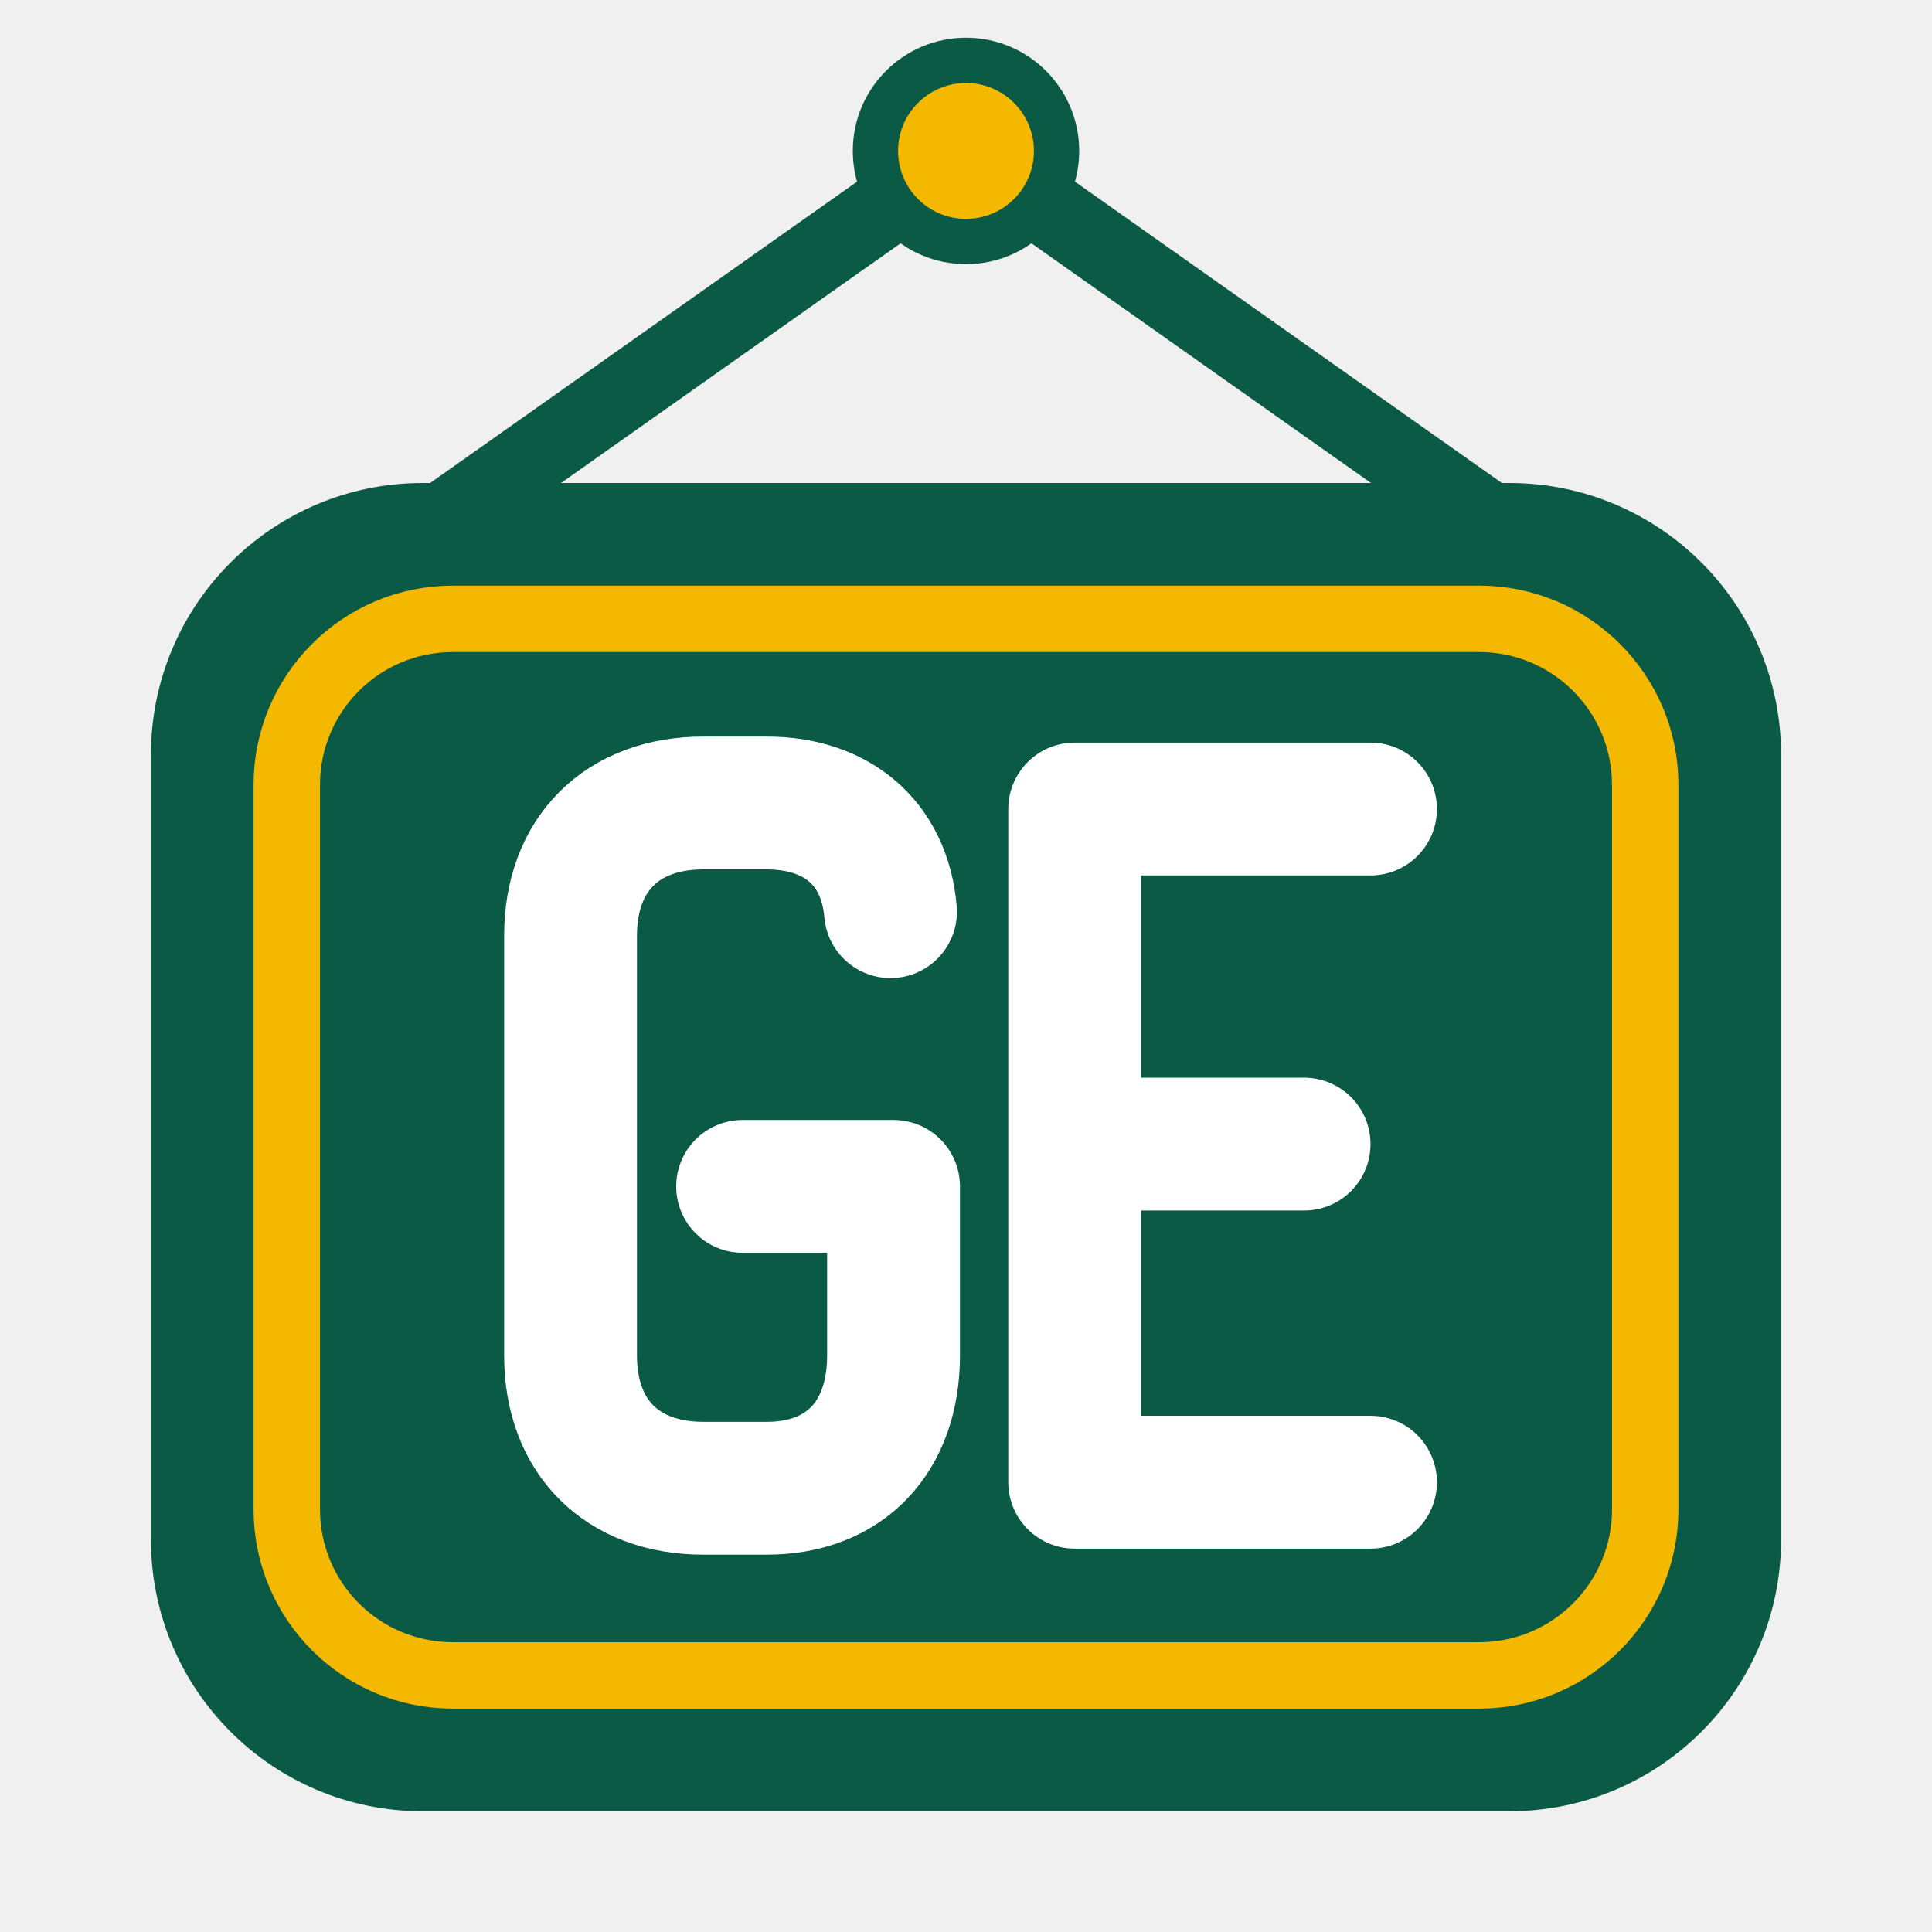
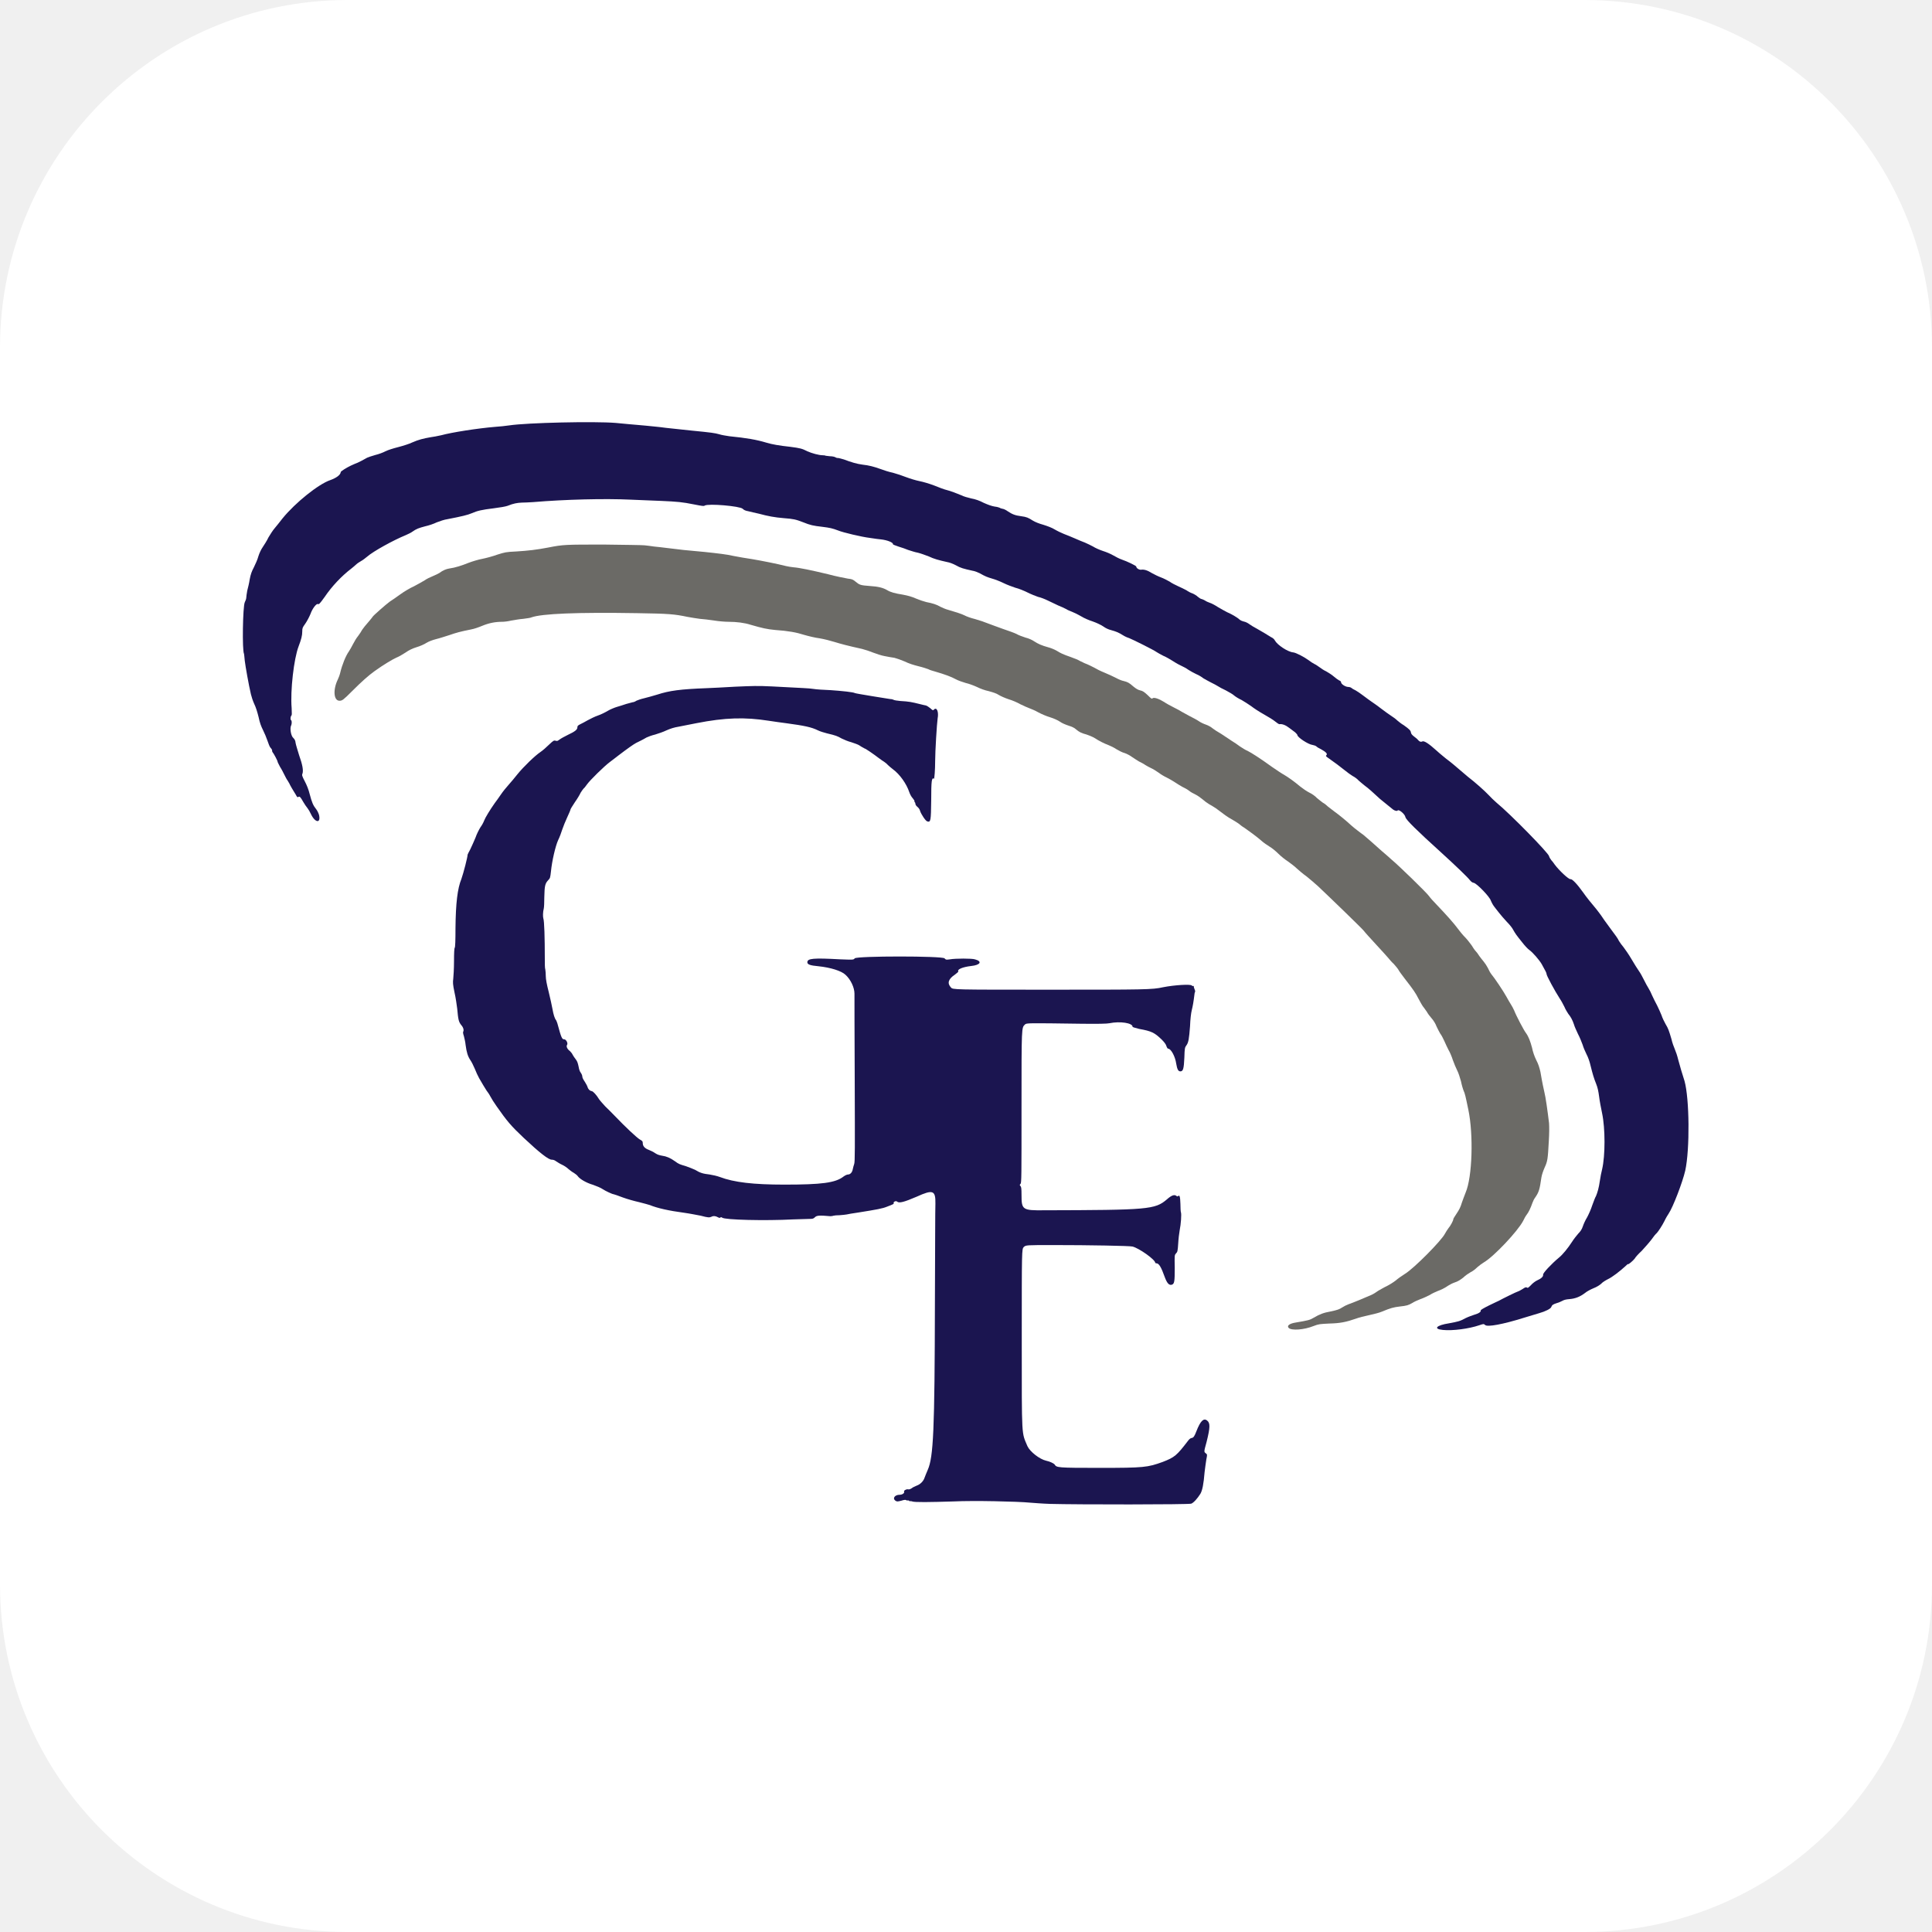
- <svg xmlns="http://www.w3.org/2000/svg" viewBox="0 0 64 64">
-   <path d="M15 17 L32 5 L49 17" fill="none" stroke="#0b5a45" stroke-width="2.5" stroke-linecap="round" stroke-linejoin="round" />
-   <circle cx="32" cy="5" r="3" fill="#f5b800" stroke="#0b5a45" stroke-width="1.5" />
-   <rect x="5" y="16" width="54" height="44" rx="9" fill="#0b5a45" />
-   <rect x="9.5" y="20.5" width="45" height="35" rx="5.5" fill="none" stroke="#f5b800" stroke-width="2.2" />
-   <path d="M29.5 30.2 C29.3 27.9 27.7 26.6 25.4 26.6 H23.3 C20.6 26.6 18.9 28.3 18.9 31 V44.9 C18.9 47.6 20.6 49.3 23.3 49.3 H25.4 C28 49.3 29.6 47.6 29.6 44.9 V39.3 H24.6" fill="none" stroke="#ffffff" stroke-width="4.4" stroke-linecap="round" stroke-linejoin="round" />
-   <path d="M45.4 26.8 H35.6 V49.1 H45.4 M35.6 37.9 H43.2" fill="none" stroke="#ffffff" stroke-width="4.4" stroke-linecap="round" stroke-linejoin="round" />
+ <svg xmlns="http://www.w3.org/2000/svg" viewBox="46 -76.0 783 783">
+   <rect x="46" y="-76.0" width="783" height="783" rx="140.94" fill="#ffffff" />
+   <path d="M568.3 462.2C567.4 461.3 568.6 460.4 571.1 460.0C576.4 459.1 576.8 459.0 578.5 458.0C580.7 456.7 582.4 456.0 585.3 455.5C588.1 454.9 588.7 454.7 590.1 453.8C590.7 453.4 591.7 452.9 592.5 452.6C594.0 452.1 599.6 449.8 601.8 448.8C602.5 448.5 603.8 447.7 604.6 447.1C605.5 446.6 607.0 445.7 608.1 445.2C609.1 444.7 610.7 443.7 611.6 443.0C612.4 442.3 614.2 441.0 615.5 440.2C619.1 438.0 630.2 426.8 631.6 424.0C632.0 423.3 632.6 422.3 633.0 421.8C633.8 420.9 635.0 418.7 635.0 418.1C635.0 417.9 635.5 417.1 636.1 416.2C637.5 414.1 637.9 413.3 638.5 411.3C638.8 410.4 639.5 408.6 640.0 407.3C642.7 401.0 643.2 383.9 641.1 373.8C639.9 368.0 639.7 367.2 639.2 366.1C638.9 365.4 638.4 363.7 638.1 362.2C637.7 360.8 637.1 358.8 636.6 357.9C636.1 356.9 635.3 355.0 634.8 353.6C634.4 352.3 633.6 350.4 633.1 349.6C632.6 348.7 631.9 347.1 631.4 346.0C630.9 344.9 630.2 343.5 629.7 342.9C629.3 342.2 628.6 340.9 628.2 340.0C627.8 338.9 627.0 337.6 626.2 336.7C625.4 335.8 624.6 334.7 624.3 334.1C623.9 333.6 623.3 332.6 622.7 331.9C622.2 331.2 621.4 329.7 620.8 328.6C619.8 326.6 618.9 325.2 615.3 320.6C614.2 319.1 613.0 317.6 612.8 317.1C612.6 316.7 611.7 315.6 610.9 314.7C610.0 313.9 609.0 312.7 608.6 312.2C608.2 311.7 606.0 309.3 603.7 306.8C601.5 304.4 599.2 301.9 598.7 301.2C597.8 300.1 585.4 288.1 580.1 283.1C578.7 281.8 576.6 280.1 575.4 279.1C574.1 278.2 572.5 276.8 571.6 276.0C570.8 275.2 569.2 274.0 568.1 273.2C567.0 272.5 565.2 271.1 564.1 270.0C563.0 268.9 561.4 267.6 560.5 267.1C559.7 266.6 558.2 265.6 557.3 264.8C555.4 263.1 551.8 260.5 550.2 259.4C549.6 259.1 548.6 258.3 548.0 257.8C547.3 257.3 546.0 256.5 545.1 256.0C543.6 255.2 542.1 254.1 538.8 251.6C538.0 251.1 536.8 250.3 536.0 249.9C535.3 249.5 534.1 248.6 533.3 247.9C532.6 247.3 531.3 246.4 530.5 246.0C529.6 245.6 528.4 244.9 527.8 244.4C527.2 243.9 526.0 243.3 525.2 242.9C524.5 242.5 523.1 241.7 522.1 241.0C521.2 240.4 519.6 239.5 518.8 239.1C517.9 238.7 516.4 237.8 515.5 237.1C514.5 236.4 513.2 235.6 512.5 235.3C511.7 234.9 510.7 234.4 510.1 234.0C509.6 233.6 508.4 233.0 507.6 232.6C506.8 232.1 505.5 231.3 504.8 230.8C504.0 230.2 502.7 229.5 501.8 229.2C500.9 229.0 499.4 228.2 498.4 227.6C497.5 227.0 496.1 226.3 495.3 226.0C493.7 225.4 491.6 224.4 489.6 223.1C488.8 222.6 487.3 222.0 486.4 221.7C484.2 221.1 483.4 220.7 482.1 219.6C481.5 219.0 480.4 218.5 479.1 218.1C477.9 217.7 476.4 217.1 475.6 216.5C474.7 215.9 473.2 215.2 471.6 214.7C470.2 214.3 468.1 213.4 466.8 212.7C465.6 212.0 463.9 211.3 463.1 211.0C462.3 210.7 460.7 210.0 459.5 209.4C458.3 208.7 456.2 207.8 454.8 207.4C453.3 206.9 451.5 206.1 450.7 205.6C449.8 205.0 448.5 204.6 446.7 204.1C445.2 203.8 443.3 203.1 441.9 202.4C440.6 201.8 438.7 201.1 437.4 200.8C436.1 200.4 434.5 199.9 433.4 199.3C431.6 198.3 428.9 197.3 425.1 196.2C424.0 195.9 422.7 195.5 422.2 195.2C421.7 195.0 419.9 194.4 418.2 194.0C416.2 193.5 414.3 192.9 412.7 192.1C411.3 191.5 409.6 190.9 408.5 190.6C407.5 190.5 405.6 190.1 404.5 189.9C403.3 189.7 401.2 189.0 399.9 188.5C398.7 188.0 396.6 187.3 395.4 187.0C389.5 185.7 386.9 185.0 384.3 184.2C382.7 183.7 380.0 183.0 378.2 182.7C376.5 182.5 373.6 181.8 371.9 181.3C368.8 180.3 365.6 179.7 360.0 179.3C356.9 179.0 355.0 178.6 350.2 177.2C347.7 176.4 344.5 176.0 341.2 176.0C339.9 176.0 337.4 175.8 335.5 175.5C333.6 175.2 331.0 174.9 329.6 174.8C328.3 174.6 326.0 174.3 324.6 174.0C319.3 172.9 317.2 172.7 304.2 172.5C279.9 172.1 265.6 172.7 261.4 174.2C261.1 174.4 259.6 174.6 258.1 174.8C256.6 174.9 254.4 175.3 253.2 175.5C252.0 175.8 250.4 176.0 249.5 176.0C246.7 176.0 244.2 176.5 241.5 177.6C240.1 178.2 238.1 178.9 236.9 179.1C232.4 180.0 231.0 180.4 228.1 181.4C226.5 181.9 224.1 182.7 222.8 183.0C221.3 183.4 219.9 183.9 218.9 184.5C218.0 185.1 216.2 185.9 214.8 186.3C213.2 186.8 211.7 187.5 210.3 188.5C209.1 189.3 207.5 190.2 206.7 190.5C205.3 191.1 201.4 193.4 197.8 196.0C195.3 197.8 192.6 200.2 188.6 204.2C185.2 207.6 184.7 208.0 183.6 208.0C181.2 208.0 180.9 203.5 182.9 199.4C183.2 198.8 183.7 197.5 183.9 196.6C184.6 193.6 186.1 189.8 187.4 188.0C187.8 187.4 188.6 186.0 189.1 185.0C189.6 184.0 190.5 182.5 191.1 181.8C191.7 181.0 192.5 179.8 192.8 179.2C193.2 178.6 194.3 177.2 195.3 176.1C196.2 175.0 197.0 174.1 197.0 174.0C197.0 173.7 202.6 168.8 204.0 167.8C204.8 167.3 206.7 166.0 208.2 164.9C209.7 163.8 212.2 162.3 213.8 161.6C215.3 160.8 217.3 159.7 218.1 159.2C218.9 158.6 220.4 157.9 221.4 157.5C222.4 157.1 223.6 156.5 224.1 156.2C225.4 155.2 226.8 154.6 228.1 154.4C230.4 154.1 233.2 153.2 235.9 152.1C237.5 151.5 239.8 150.8 241.4 150.5C242.9 150.2 245.6 149.5 247.5 148.8C250.7 147.8 251.0 147.7 255.2 147.5C260.1 147.2 263.5 146.8 268.2 145.9C274.3 144.7 275.1 144.7 290.8 144.7C298.9 144.8 306.4 144.9 307.2 145.0C308.1 145.1 309.9 145.3 311.1 145.5C312.4 145.6 314.7 145.9 316.4 146.1C322.0 146.8 323.6 147.0 331.6 147.7C337.2 148.3 340.7 148.7 343.2 149.3C345.2 149.7 348.7 150.3 350.8 150.6C354.4 151.2 361.0 152.5 364.5 153.4C365.3 153.6 366.6 153.8 367.5 153.9C370.1 154.1 374.8 155.1 381.5 156.7C384.8 157.6 388.5 158.3 389.6 158.5C391.3 158.7 391.6 158.8 392.7 159.7C394.4 161.1 394.7 161.2 398.6 161.5C401.9 161.7 403.9 162.2 405.6 163.2C406.9 164.0 408.7 164.5 411.9 165.0C414.0 165.4 415.5 165.8 417.3 166.6C418.7 167.2 420.6 167.8 421.4 168.0C424.0 168.5 425.6 169.0 427.1 169.9C427.9 170.3 429.3 170.9 430.1 171.1C433.5 172.1 435.7 172.8 436.9 173.4C437.6 173.8 439.5 174.5 441.2 174.9C443.0 175.4 445.3 176.2 446.5 176.7C447.7 177.2 450.4 178.1 452.5 178.9C454.6 179.6 457.1 180.5 457.9 180.9C458.7 181.4 460.4 182.0 461.6 182.4C462.9 182.7 464.4 183.4 465.1 183.9C466.8 185.0 468.2 185.6 470.7 186.3C471.9 186.6 473.3 187.2 474.2 187.7C475.8 188.7 476.8 189.2 480.0 190.3C481.1 190.7 482.3 191.2 482.6 191.3C482.9 191.5 484.3 192.2 485.6 192.8C487.0 193.3 488.7 194.2 489.5 194.6C490.3 195.1 492.1 196.0 493.6 196.6C495.1 197.2 497.2 198.2 498.2 198.7C499.3 199.3 500.7 199.9 501.4 200.0C503.0 200.4 503.6 200.7 505.3 202.2C506.4 203.1 507.2 203.6 508.1 203.8C509.1 204.0 509.7 204.4 511.1 205.7C512.6 207.2 512.8 207.3 513.1 207.0C513.7 206.5 515.7 207.2 517.8 208.5C518.5 209.0 520.3 210.0 521.7 210.7C523.1 211.4 524.6 212.2 525.0 212.5C525.3 212.7 526.8 213.5 528.1 214.2C529.5 214.9 531.2 215.8 531.9 216.3C532.6 216.8 533.9 217.4 534.8 217.7C535.7 218.0 536.9 218.7 537.6 219.3C538.3 219.8 539.3 220.5 539.9 220.8C540.4 221.1 541.4 221.7 542.1 222.2C542.8 222.7 544.2 223.6 545.1 224.2C546.1 224.8 547.6 225.8 548.5 226.5C549.4 227.1 550.8 228.0 551.6 228.3C553.2 229.1 556.8 231.4 561.5 234.8C563.4 236.1 565.6 237.6 566.4 238.0C568.1 239.0 570.5 240.7 573.0 242.8C574.0 243.6 575.6 244.7 576.6 245.2C577.5 245.6 579.0 246.6 579.7 247.4C580.5 248.1 581.6 248.9 582.1 249.3C582.7 249.6 583.6 250.3 584.2 250.9C584.9 251.4 586.0 252.3 586.8 252.9C588.5 254.1 591.7 256.7 593.5 258.4C594.3 259.1 595.5 260.1 596.2 260.6C597.0 261.2 598.0 262.0 598.6 262.4C599.9 263.5 603.5 266.6 606.0 268.9C607.1 269.8 608.9 271.4 610.0 272.4C612.8 274.7 624.2 285.8 625.1 287.1C625.5 287.7 626.9 289.3 628.2 290.6C632.4 295.0 635.3 298.3 636.7 300.2C637.5 301.3 638.8 302.9 639.8 303.9C640.7 304.8 641.8 306.3 642.4 307.1C642.9 307.9 643.6 309.0 644.0 309.4C644.4 309.8 645.1 310.7 645.5 311.4C646.0 312.1 646.8 313.1 647.3 313.7C647.8 314.3 648.6 315.5 649.0 316.3C649.4 317.2 650.0 318.3 650.4 318.8C651.6 320.2 655.3 325.7 656.5 327.9C657.1 329.0 657.9 330.4 658.3 331.0C658.7 331.6 659.3 332.7 659.7 333.6C660.4 335.5 663.6 341.6 664.4 342.6C665.5 344.1 666.2 346.0 666.9 348.6C667.2 350.2 667.9 352.2 668.6 353.6C669.5 355.3 669.9 356.7 670.3 358.4C671.2 363.7 671.5 364.7 671.9 366.6C672.4 368.5 673.2 374.2 673.8 379.2C673.9 380.8 673.9 383.3 673.7 386.5C673.3 393.8 673.2 394.6 672.0 397.2C671.4 398.6 670.9 400.0 670.7 401.2C670.0 406.1 669.7 407.1 668.2 409.3C667.8 409.8 667.3 410.8 667.1 411.4C666.3 413.7 665.5 415.3 664.8 416.2C664.4 416.7 663.7 417.9 663.3 418.8C661.1 423.0 651.5 433.2 647.4 435.6C646.7 436.0 645.5 436.9 644.7 437.6C643.9 438.4 642.7 439.3 642.0 439.6C641.3 440.0 639.9 440.9 639.0 441.8C637.7 442.8 636.7 443.4 635.7 443.7C634.8 444.0 633.6 444.6 633.0 445.0C631.4 446.1 630.1 446.7 628.5 447.3C627.8 447.6 626.4 448.2 625.5 448.8C624.5 449.3 622.9 450.1 621.7 450.5C620.6 450.9 619.1 451.6 618.5 452.0C616.8 453.0 616.1 453.2 613.3 453.5C610.8 453.8 609.6 454.1 606.0 455.6C605.1 456.0 602.8 456.6 600.9 457.0C599.0 457.4 596.6 458.0 595.6 458.4C591.6 459.8 589.1 460.3 584.8 460.4C580.8 460.6 580.5 460.6 578.4 461.4C574.4 463.0 569.4 463.3 568.3 462.2Z" fill="#6b6a66" />
+   <path d="M471.6 533.5C468.5 533.4 464.8 533.1 463.5 533.0C458.5 532.5 440.5 532.1 432.5 532.5C422.8 532.8 416.6 532.9 415.7 532.5C415.3 532.4 415.0 532.3 414.9 532.4C414.8 532.5 414.6 532.4 414.4 532.2C414.2 532.1 413.9 532.0 413.8 532.1C413.7 532.2 413.5 532.1 413.3 532.0C413.1 531.8 412.5 531.8 411.3 532.2C409.7 532.6 409.5 532.6 408.9 532.2C407.6 531.3 408.6 529.8 410.6 529.8C411.7 529.8 412.7 529.1 412.4 528.5C412.2 528.1 413.4 527.4 414.0 527.6C414.5 527.7 415.1 527.5 416.0 526.8C416.2 526.7 416.9 526.4 417.5 526.1C419.0 525.6 420.3 524.2 420.7 522.9C420.9 522.3 421.5 520.9 422.0 519.7C424.3 514.5 424.8 503.7 424.9 452.1C425.0 431.6 425.0 413.5 425.1 411.8C425.2 406.4 424.1 406.0 417.5 409.0C412.4 411.2 410.4 411.7 409.6 411.0C409.1 410.5 407.9 411.1 408.2 411.7C408.3 411.9 408.0 412.1 405.6 413.0C403.7 413.8 401.4 414.2 393.9 415.4C391.7 415.7 389.5 416.1 389.1 416.2C388.7 416.3 387.4 416.4 386.3 416.5C385.2 416.5 384.1 416.6 383.8 416.7C383.6 416.8 383.0 416.9 382.5 416.9C378.1 416.5 377.0 416.6 376.3 417.3C375.7 417.9 375.4 418.0 374.0 418.0C373.1 418.0 370.1 418.1 367.4 418.2C356.1 418.8 339.7 418.4 338.7 417.5C338.4 417.3 338.2 417.2 338.0 417.4C337.7 417.7 337.5 417.6 336.9 417.3C336.0 416.8 335.1 416.7 334.4 417.1C333.5 417.5 333.0 417.5 330.0 416.7C328.4 416.4 325.4 415.8 323.2 415.5C317.1 414.7 312.3 413.6 309.4 412.4C308.7 412.2 306.7 411.6 305.0 411.2C303.2 410.8 300.3 410.0 298.4 409.3C296.5 408.6 294.9 408.0 294.7 408.0C294.2 408.0 291.4 406.7 290.2 405.9C289.5 405.4 287.8 404.7 286.4 404.2C283.6 403.4 280.9 401.8 280.1 400.6C279.8 400.2 279.1 399.7 278.5 399.3C277.9 399.0 277.0 398.3 276.4 397.8C275.8 397.2 274.6 396.4 273.7 396.0C272.8 395.6 271.8 394.9 271.3 394.6C270.8 394.2 270.2 394.0 269.6 394.0C268.3 394.0 264.8 391.3 258.3 385.2C253.1 380.3 251.5 378.4 247.3 372.4C246.3 371.0 245.1 369.1 244.7 368.3C244.3 367.5 243.6 366.5 243.2 366.0C242.9 365.5 242.3 364.6 241.9 363.9C241.5 363.2 240.7 361.9 240.2 361.0C239.7 360.1 238.9 358.4 238.4 357.1C237.9 355.9 237.1 354.3 236.6 353.6C235.6 352.1 235.1 350.5 234.7 347.5C234.6 346.3 234.2 344.7 234.0 343.9C233.7 343.1 233.6 342.3 233.7 342.2C234.1 341.5 233.8 340.4 232.9 339.4C231.9 338.1 231.7 337.3 231.3 332.8C231.1 331.3 230.7 328.3 230.2 326.2C229.5 322.8 229.5 322.2 229.7 320.6C229.8 319.7 230.0 316.5 230.0 313.6C230.0 310.3 230.1 308.3 230.3 308.1C230.5 307.8 230.6 305.2 230.6 300.1C230.7 290.1 231.4 284.1 233.0 280.2C233.8 278.0 235.6 271.0 235.5 270.4C235.5 270.3 236.0 269.3 236.6 268.2C237.2 267.0 238.1 264.9 238.7 263.5C239.2 262.0 240.2 260.1 240.7 259.3C241.3 258.5 242.0 257.2 242.2 256.6C242.7 255.3 244.6 252.2 246.5 249.5C247.1 248.7 248.2 247.2 249.0 246.0C249.8 244.8 251.2 243.1 252.1 242.1C253.0 241.1 254.6 239.2 255.7 237.8C258.2 234.7 262.9 230.2 265.0 228.8C265.9 228.2 267.5 226.8 268.5 225.8C270.3 224.1 270.5 224.0 271.2 224.2C271.8 224.4 272.0 224.3 272.8 223.7C273.3 223.3 274.8 222.5 276.2 221.8C279.0 220.5 280.0 219.7 280.0 218.8C280.0 218.2 280.2 218.0 281.2 217.5C281.8 217.2 283.2 216.5 284.2 215.9C285.3 215.3 287.1 214.4 288.3 214.0C289.5 213.6 291.3 212.7 292.3 212.1C293.3 211.5 295.0 210.8 296.0 210.5C297.0 210.2 298.7 209.7 299.8 209.3C300.8 209.0 302.0 208.7 302.4 208.6C302.8 208.6 303.5 208.3 303.9 208.0C304.3 207.8 305.7 207.3 307.0 207.0C308.3 206.7 310.7 206.0 312.4 205.5C317.3 203.9 321.8 203.3 332.4 202.9C334.3 202.8 339.5 202.6 344.0 202.3C351.1 202.0 352.9 201.9 359.0 202.2C372.0 202.9 373.6 202.9 375.6 203.2C376.7 203.4 379.9 203.6 382.6 203.7C387.0 204.0 391.9 204.5 392.5 204.9C392.8 205.1 406.0 207.2 406.7 207.3C407.1 207.3 407.7 207.4 408.1 207.6C408.4 207.8 409.7 208.0 410.9 208.1C414.4 208.3 415.4 208.5 419.0 209.4C419.9 209.6 420.9 209.9 421.2 209.9C421.6 210.0 422.4 210.5 423.0 211.0C424.1 212.0 424.1 212.0 424.6 211.5C425.7 210.5 426.5 212.6 426.0 215.2C425.7 217.2 425.0 228.5 425.0 232.4C425.0 235.9 424.7 239.8 424.5 239.6C423.6 239.0 423.4 240.4 423.4 248.3C423.3 256.8 423.2 257.3 421.8 256.9C421.1 256.7 419.4 254.1 418.9 252.7C418.8 252.1 418.3 251.4 417.8 251.0C417.3 250.6 417.0 250.1 417.0 249.8C417.0 249.5 416.9 249.2 416.7 249.1C416.6 249.0 416.6 248.9 416.6 248.7C416.7 248.6 416.4 248.1 415.9 247.5C415.4 247.0 414.8 245.9 414.5 245.0C413.4 241.7 410.7 237.8 407.8 235.7C407.0 235.1 406.1 234.3 405.8 234.0C405.5 233.6 404.5 232.8 403.5 232.2C402.6 231.5 401.2 230.6 400.5 230.0C399.0 228.9 397.9 228.2 396.8 227.5C396.4 227.4 396.0 227.1 395.8 227.0C395.5 226.9 394.9 226.5 394.3 226.1C393.7 225.7 392.2 225.2 391.0 224.8C389.8 224.5 388.1 223.8 387.1 223.3C385.3 222.3 384.9 222.1 381.1 221.2C379.9 220.9 378.3 220.4 377.5 220.0C374.9 218.7 372.0 218.1 364.6 217.1C362.8 216.9 359.6 216.4 357.5 216.1C347.9 214.6 339.9 214.8 328.2 217.1C325.8 217.6 322.6 218.2 321.1 218.5C319.2 218.8 317.7 219.3 316.1 220.0C314.9 220.6 312.8 221.3 311.5 221.7C310.2 222.0 308.6 222.6 308.0 222.9C306.5 223.8 305.4 224.3 303.8 225.1C302.7 225.7 300.4 227.3 296.6 230.2C295.8 230.8 294.3 232.0 293.2 232.8C290.9 234.5 285.1 240.2 283.9 241.9C283.4 242.6 282.8 243.4 282.5 243.6C282.2 243.9 281.7 244.7 281.3 245.3C281.0 246.0 280.0 247.7 279.0 249.1C278.0 250.6 277.2 251.9 277.2 252.1C277.2 252.3 276.6 253.7 275.9 255.2C275.2 256.7 274.3 258.9 273.9 260.1C273.5 261.4 272.8 263.3 272.2 264.5C271.1 266.9 269.7 273.0 269.3 277.1C269.0 279.7 269.0 279.9 268.1 280.8C266.9 282.1 266.7 283.1 266.6 287.5C266.6 289.7 266.5 291.7 266.4 292.1C266.0 293.7 266.0 295.5 266.2 296.2C266.6 297.2 266.8 304.1 266.8 312.6C266.8 314.5 266.8 316.4 267.0 316.9C267.1 317.5 267.2 318.7 267.2 319.7C267.2 320.8 267.6 323.0 268.4 326.1C269.0 328.6 269.7 331.7 269.9 332.9C270.3 335.2 270.8 336.8 271.4 337.5C271.5 337.7 271.9 338.6 272.1 339.5C273.4 344.3 273.8 345.3 274.6 345.2C275.5 345.2 276.3 346.9 275.8 347.5C275.4 348.1 275.9 349.2 277.0 350.0C277.4 350.4 277.9 351.0 278.1 351.5C278.4 352.0 278.9 352.8 279.4 353.4C280.0 354.2 280.2 354.9 280.5 356.3C280.7 357.5 281.0 358.3 281.4 358.8C281.7 359.2 282.0 359.9 282.0 360.3C282.0 360.8 282.4 361.5 283.0 362.4C283.5 363.2 284.0 364.1 284.1 364.5C284.3 365.3 285.0 366.1 285.8 366.2C286.4 366.3 287.7 367.7 288.8 369.5C289.2 370.1 290.4 371.4 291.3 372.4C292.3 373.3 294.1 375.2 295.4 376.5C299.3 380.6 304.1 385.1 305.3 385.8C306.4 386.4 306.5 386.6 306.5 387.3C306.5 388.5 307.3 389.4 308.9 390.0C309.7 390.3 310.9 390.9 311.6 391.4C312.5 392.0 313.3 392.2 314.4 392.4C316.0 392.6 317.7 393.3 319.5 394.6C321.1 395.8 321.5 395.9 323.9 396.6C325.1 397.0 326.8 397.7 327.7 398.1C329.8 399.4 331.0 399.7 333.6 400.0C334.9 400.2 336.6 400.6 337.7 401.0C343.5 403.2 351.4 404.1 363.9 404.1C379.0 404.1 384.6 403.4 387.9 400.8C388.6 400.3 389.3 400.0 389.7 400.0C390.6 400.0 391.4 399.1 391.6 397.9C391.7 397.3 392.0 396.3 392.2 395.7C392.5 394.7 392.5 390.3 392.4 361.7C392.3 343.6 392.3 327.9 392.3 326.7C392.3 324.3 390.8 321.0 388.7 319.1C387.1 317.5 382.6 316.1 377.7 315.6C374.4 315.3 373.2 314.9 373.2 314.0C373.2 312.4 375.6 312.2 386.6 312.8C391.9 313.0 391.9 313.0 392.4 312.4C393.3 311.4 427.9 311.4 428.8 312.4C429.4 313.0 429.4 313.0 431.0 312.8C433.2 312.4 439.9 312.4 441.1 312.8C444.2 313.6 443.4 315.1 439.6 315.5C436.1 315.9 433.8 316.9 434.4 317.7C434.4 317.9 433.8 318.4 433.0 319.0C430.3 320.8 429.8 322.5 431.4 324.2C432.2 325.1 432.2 325.1 470.7 325.1C510.0 325.1 513.0 325.1 517.4 324.1C522.0 323.2 528.5 322.8 529.0 323.4C529.2 323.6 529.4 323.7 529.5 323.6C529.7 323.5 529.8 323.6 529.8 323.7C529.8 324.1 529.9 324.3 530.2 325.1C530.4 325.5 530.4 325.9 530.3 326.1C530.2 326.2 530.1 326.6 530.1 326.9C529.7 330.2 529.4 331.8 529.0 333.4C528.7 334.6 528.4 337.1 528.3 339.9C527.9 345.0 527.7 346.5 526.8 347.7C526.2 348.5 526.1 348.8 526.0 352.6C525.8 357.1 525.5 358.2 524.4 358.2C523.5 358.2 523.1 357.4 522.7 355.1C522.3 352.2 520.6 349.0 519.4 349.0C519.2 349.0 518.9 348.5 518.7 347.9C518.5 347.2 517.9 346.4 516.8 345.3C513.9 342.5 512.7 341.9 507.7 341.0C506.1 340.6 505.0 340.3 505.0 340.1C505.0 338.6 500.0 337.8 495.6 338.7C494.8 338.9 490.9 339.0 483.9 338.9C462.3 338.6 462.1 338.6 461.4 339.2C460.0 340.6 460.0 339.7 460.0 372.8C460.0 400.9 460.0 403.4 459.6 403.8C459.2 404.2 459.2 404.3 459.6 404.7C459.9 405.1 460.0 405.7 460.0 408.3C460.0 414.3 460.4 414.6 469.2 414.5C511.4 414.4 514.1 414.2 518.9 410.1C520.8 408.4 522.0 408.0 522.8 408.7C523.0 408.9 523.3 408.9 523.4 408.8C524.1 408.1 524.3 409.0 524.4 411.9C524.4 413.5 524.5 415.1 524.6 415.3C524.9 416.0 524.6 420.2 524.1 422.6C523.9 423.7 523.6 426.1 523.5 428.0C523.3 431.1 523.2 431.4 522.6 432.0C522.0 432.7 522.0 432.7 522.1 437.8C522.1 443.4 522.0 444.4 520.8 444.7C519.8 444.9 519.0 444.1 518.1 441.7C516.6 437.5 515.7 436.0 514.7 436.0C514.5 436.0 514.2 435.9 514.2 435.8C514.2 434.5 507.7 429.9 505.0 429.2C503.9 428.9 487.3 428.6 472.9 428.6C461.8 428.6 461.8 428.6 460.9 429.4C460.1 430.3 460.1 430.3 460.1 467.2C460.1 507.7 460.0 504.3 462.4 510.1C463.4 512.3 467.3 515.4 470.0 516.0C471.5 516.3 473.1 517.1 473.4 517.5C474.2 518.8 474.4 518.9 491.6 518.9C509.7 518.9 511.1 518.7 517.2 516.5C522.1 514.6 522.9 513.9 527.5 507.9C528.0 507.2 528.6 506.8 528.9 506.8C529.7 506.7 530.1 506.1 530.9 504.0C532.5 499.9 533.8 498.6 535.2 499.7C536.5 500.7 536.5 502.4 535.0 508.4C533.9 512.4 533.9 512.4 534.7 513.0C535.3 513.5 535.3 513.5 534.9 515.5C534.7 516.7 534.4 519.0 534.2 520.6C533.8 525.5 533.3 528.0 532.5 529.4C531.3 531.3 529.8 533.0 528.8 533.4C527.9 533.8 482.3 533.8 471.6 533.5ZM630.8 463.0C626.7 462.6 628.1 461.1 633.3 460.3C637.0 459.6 637.6 459.5 640.0 458.2C641.0 457.7 642.7 457.1 643.6 456.8C645.4 456.3 646.3 455.6 646.1 455.1C646.0 454.9 647.4 454.1 649.4 453.1C651.3 452.2 653.1 451.3 653.4 451.2C654.8 450.4 660.7 447.5 661.2 447.4C661.6 447.3 662.4 446.8 663.1 446.4C664.1 445.7 664.5 445.6 664.8 445.8C665.2 446.1 665.4 445.9 666.5 444.8C667.1 444.1 668.2 443.3 668.8 443.0C670.6 442.2 671.5 441.4 671.4 440.6C671.2 440.0 674.9 436.1 677.8 433.7C679.3 432.5 681.5 429.8 683.1 427.3C683.8 426.2 684.9 424.8 685.6 424.0C686.6 423.0 687.1 422.2 687.5 421.0C687.8 420.1 688.5 418.5 689.2 417.4C689.8 416.3 690.8 414.1 691.3 412.5C691.9 410.9 692.5 409.2 692.8 408.8C693.4 407.4 694.0 405.4 694.4 402.5C694.6 401.1 695.0 399.0 695.3 397.9C696.6 392.4 696.6 381.3 695.3 375.2C694.9 373.3 694.3 370.2 694.1 368.5C693.8 366.2 693.5 364.8 692.9 363.3C691.9 360.8 691.5 359.4 690.6 355.8C690.3 354.4 689.6 352.4 689.0 351.3C688.5 350.3 687.7 348.5 687.4 347.4C687.0 346.3 686.2 344.3 685.5 343.0C684.9 341.7 684.1 340.0 683.9 339.2C683.3 337.4 682.6 336.1 681.6 334.9C681.2 334.3 680.4 333.0 680.0 332.0C679.5 331.0 678.7 329.5 678.2 328.8C676.0 325.4 672.8 319.4 672.8 318.8C672.8 318.3 672.3 317.4 670.8 314.7C669.8 313.0 667.2 310.0 665.8 309.0C665.2 308.6 663.9 307.2 662.9 305.9C660.4 302.8 660.1 302.3 659.3 300.9C659.0 300.2 657.8 298.7 656.6 297.5C655.5 296.3 654.1 294.7 653.5 293.9C652.8 293.1 651.9 291.8 651.4 291.2C650.9 290.5 650.4 289.5 650.2 289.0C649.8 287.5 644.6 282.1 643.3 281.8C642.7 281.7 642.3 281.4 641.7 280.7C640.9 279.6 636.0 274.9 630.4 269.8C619.9 260.3 615.9 256.3 615.6 255.2C615.4 253.9 612.8 251.8 612.4 252.5C612.2 252.8 611.3 252.6 610.6 252.1C610.3 251.8 609.3 251.1 608.5 250.4C607.6 249.7 606.2 248.5 605.3 247.8C602.4 245.1 600.5 243.4 599.1 242.4C598.3 241.8 597.2 240.8 596.6 240.3C596.1 239.7 595.0 238.9 594.2 238.5C593.5 238.1 592.0 237.0 590.9 236.1C588.8 234.4 587.0 233.1 584.6 231.4C583.3 230.5 583.2 230.4 583.6 230.0C584.1 229.5 583.3 228.7 581.3 227.6C580.6 227.3 579.8 226.8 579.5 226.5C579.2 226.2 578.4 226.0 577.9 225.9C576.2 225.7 571.8 222.8 571.8 221.9C571.8 221.7 571.3 221.2 570.9 220.8C570.4 220.4 569.3 219.6 568.5 219.0C567.1 217.9 565.6 217.3 564.5 217.5C564.3 217.5 563.5 217.0 562.8 216.4C562.1 215.8 560.0 214.5 558.2 213.5C556.4 212.5 554.1 211.0 553.1 210.2C552.0 209.4 550.2 208.3 549.2 207.7C548.1 207.2 546.8 206.4 546.2 205.9C545.7 205.4 544.1 204.5 542.8 203.8C541.5 203.2 540.0 202.4 539.6 202.1C539.1 201.8 537.9 201.1 536.8 200.6C535.8 200.1 534.4 199.3 533.7 198.9C533.1 198.4 531.8 197.6 530.8 197.2C529.9 196.8 528.5 196.0 527.7 195.5C526.9 194.9 525.4 194.1 524.3 193.6C523.2 193.1 521.8 192.2 521.0 191.7C520.2 191.2 518.7 190.3 517.5 189.8C516.3 189.2 515.1 188.5 514.8 188.3C513.6 187.4 504.9 183.1 503.6 182.6C502.9 182.4 501.8 181.9 501.2 181.5C499.3 180.3 498.2 179.9 496.4 179.4C495.2 179.1 494.1 178.6 493.0 177.8C491.9 177.1 490.4 176.4 488.7 175.8C487.4 175.4 485.3 174.5 484.2 173.8C483.0 173.1 481.4 172.3 480.6 172.0C479.8 171.7 478.6 171.2 478.0 170.8C477.4 170.5 476.0 169.8 474.9 169.4C473.8 168.9 471.9 168.0 470.7 167.4C469.5 166.8 467.7 166.1 466.7 165.9C465.8 165.6 463.8 164.8 462.4 164.1C461.0 163.4 458.8 162.5 457.5 162.2C456.3 161.8 454.1 161.0 452.7 160.3C451.3 159.6 449.2 158.8 448.1 158.5C446.1 157.9 445.5 157.7 443.0 156.3C442.2 155.9 440.9 155.4 440.1 155.3C436.5 154.5 435.3 154.2 433.4 153.1C432.3 152.5 430.7 151.9 429.9 151.8C426.3 151.0 424.5 150.5 422.4 149.5C421.1 149.0 419.2 148.3 418.0 148.0C416.8 147.8 415.1 147.2 414.1 146.9C413.2 146.5 411.4 145.9 410.1 145.5C408.9 145.1 407.9 144.7 407.9 144.6C408.1 143.9 405.7 142.9 403.0 142.6C402.1 142.5 401.0 142.4 398.5 142.0C395.2 141.6 387.6 139.8 385.7 139.0C383.3 138.1 382.4 137.9 379.2 137.5C375.6 137.1 374.3 136.8 371.6 135.7C368.5 134.5 367.6 134.3 363.7 134.0C360.0 133.7 357.3 133.2 353.6 132.2C352.1 131.9 350.2 131.4 349.3 131.2C348.1 131.0 347.5 130.7 347.0 130.2C345.9 129.1 333.1 128.0 331.6 128.9C331.3 129.2 330.7 129.1 327.1 128.4C322.6 127.5 320.7 127.3 313.8 127.0C310.2 126.9 304.8 126.6 301.6 126.5C291.2 126.0 275.0 126.4 262.0 127.5C260.4 127.6 258.3 127.7 257.4 127.7C255.6 127.8 254.2 128.0 251.7 129.0C250.9 129.3 248.5 129.7 246.1 130.0C241.2 130.6 239.5 131.0 237.2 132.0C235.6 132.7 233.1 133.3 227.4 134.4C226.0 134.6 224.3 135.2 223.0 135.7C221.8 136.3 219.7 137.0 218.3 137.3C215.7 138.0 214.8 138.3 213.1 139.5C212.6 139.9 211.3 140.5 210.4 140.9C205.5 142.9 197.3 147.4 194.8 149.6C194.1 150.2 192.9 151.1 192.3 151.4C191.6 151.8 190.7 152.4 190.2 152.9C189.8 153.3 188.9 154.0 188.3 154.5C184.5 157.4 180.5 161.6 177.6 165.9C175.5 168.8 175.3 169.0 174.8 168.8C174.2 168.6 172.6 170.6 171.8 172.9C171.3 174.1 170.4 175.8 169.7 176.8C168.6 178.3 168.5 178.6 168.5 179.9C168.5 181.6 168.1 183.1 167.0 186.0C165.1 191.0 163.6 203.9 164.2 211.0C164.3 213.2 164.3 213.8 164.1 214.0C163.7 214.4 163.6 215.7 164.0 215.9C164.3 216.1 164.3 217.4 164.0 218.0C163.4 219.1 163.9 222.3 164.9 223.1C165.5 223.7 165.7 224.2 165.8 225.1C165.9 225.8 166.6 228.0 167.2 230.0C168.6 233.9 169.0 236.2 168.6 237.5C168.3 238.1 168.4 238.5 169.5 240.6C170.3 242.1 171.1 244.1 171.5 245.8C172.4 249.2 172.9 250.4 174.1 251.9C174.6 252.5 175.1 253.6 175.3 254.3C176.1 257.8 173.7 257.5 172.0 253.9C171.6 253.0 171.0 252.0 170.6 251.5C170.2 251.0 169.4 249.9 168.9 249.0C167.8 247.0 167.4 246.6 166.9 247.0C166.6 247.2 166.4 247.1 165.9 246.1C165.5 245.4 164.7 244.2 164.2 243.3C163.7 242.4 163.3 241.7 163.3 241.6C163.3 241.5 162.9 241.0 162.6 240.4C162.2 239.9 161.6 238.7 161.2 237.9C160.8 237.1 160.1 235.7 159.5 234.8C159.0 233.8 158.5 232.9 158.5 232.7C158.5 232.3 156.9 229.3 156.5 228.9C156.4 228.8 156.2 228.4 156.3 228.2C156.3 227.9 156.0 227.4 155.6 227.0C155.3 226.7 154.8 225.4 154.4 224.2C154.0 223.0 153.2 221.1 152.6 219.9C151.8 218.3 151.3 217.0 150.8 214.6C150.3 212.6 149.7 210.6 149.0 209.2C148.5 208.1 147.9 206.3 147.7 205.4C146.8 201.6 145.5 194.2 145.2 191.8C145.1 190.3 144.9 189.1 144.9 189.0C144.1 187.7 144.4 169.7 145.2 168.1C145.5 167.5 145.8 166.7 145.8 166.3C145.8 165.8 146.0 164.6 146.2 163.4C146.5 162.3 147.0 160.2 147.2 158.8C147.6 156.7 148.0 155.6 148.9 153.9C149.5 152.7 150.4 150.7 150.7 149.5C151.1 148.2 151.8 146.7 152.5 145.7C153.1 144.8 154.2 143.1 154.8 141.8C155.5 140.6 156.6 138.9 157.3 138.1C158.0 137.3 159.4 135.5 160.5 134.1C165.7 127.7 175.1 120.2 179.8 118.6C182.3 117.7 184.0 116.5 184.1 115.3C184.1 115.0 186.5 113.5 188.2 112.7C189.1 112.3 190.4 111.7 191.0 111.5C192.1 111.0 193.0 110.5 194.8 109.5C195.2 109.3 196.7 108.8 198.1 108.4C199.4 108.1 201.3 107.4 202.2 106.9C203.2 106.4 205.4 105.7 207.4 105.2C209.3 104.7 211.9 103.9 213.1 103.3C215.6 102.2 217.6 101.7 220.5 101.2C221.5 101.1 223.4 100.7 224.8 100.4C229.2 99.2 239.5 97.6 246.6 97.0C248.4 96.9 251.0 96.6 252.4 96.4C259.7 95.3 286.9 94.7 295.5 95.4C296.4 95.5 298.8 95.7 300.8 95.9C302.7 96.1 305.8 96.3 307.6 96.5C309.4 96.7 313.1 97.0 315.9 97.4C318.6 97.7 323.3 98.2 326.2 98.5C334.4 99.3 335.7 99.5 337.5 100.0C338.4 100.3 340.2 100.6 341.6 100.8C348.6 101.5 352.6 102.2 356.6 103.4C358.9 104.1 361.8 104.6 366.4 105.1C370.2 105.6 371.1 105.8 373.2 106.9C375.0 107.7 377.9 108.5 379.4 108.5C380.0 108.5 380.5 108.6 380.6 108.7C380.7 108.7 381.5 108.8 382.3 108.9C383.2 108.9 384.2 109.1 384.5 109.3C384.9 109.5 385.3 109.7 385.6 109.6C385.9 109.6 386.9 109.9 388.0 110.2C390.9 111.3 393.2 112.0 395.5 112.3C398.2 112.6 400.1 113.1 402.9 114.1C404.2 114.6 406.4 115.3 407.9 115.6C409.4 116.0 411.8 116.8 413.3 117.4C414.9 118.0 417.2 118.7 418.7 119.0C420.2 119.3 422.6 120.0 424.7 120.8C426.6 121.6 428.8 122.4 429.7 122.6C431.3 123.0 433.6 123.9 435.8 124.8C436.5 125.2 438.3 125.7 439.6 126.0C441.3 126.3 443.0 126.9 444.7 127.8C446.5 128.6 447.9 129.1 449.1 129.3C450.1 129.4 451.0 129.7 451.2 129.8C451.4 130.0 451.9 130.1 452.3 130.2C452.6 130.2 453.6 130.6 454.4 131.2C456.2 132.4 457.4 132.9 459.8 133.2C462.1 133.5 462.7 133.8 464.6 135.0C465.6 135.6 467.1 136.2 468.9 136.7C470.5 137.2 472.4 137.9 473.5 138.6C474.5 139.2 476.2 140.0 477.2 140.4C478.3 140.8 480.2 141.6 481.6 142.2C483.0 142.8 484.8 143.6 485.7 143.9C486.6 144.3 488.1 145.0 489.0 145.5C489.9 146.1 491.8 146.9 493.0 147.3C494.3 147.7 496.2 148.5 497.2 149.1C498.2 149.7 499.8 150.5 500.7 150.8C502.8 151.5 506.5 153.3 506.5 153.6C506.5 154.3 507.7 155.0 508.5 154.9C509.6 154.7 511.0 155.1 512.9 156.3C513.8 156.8 515.4 157.6 516.5 158.0C517.6 158.4 519.1 159.2 520.0 159.7C520.8 160.3 522.4 161.1 523.5 161.6C524.6 162.1 526.1 162.8 526.8 163.2C527.5 163.7 528.6 164.3 529.3 164.5C530.0 164.8 531.0 165.4 531.5 165.9C532.0 166.3 532.7 166.8 533.1 166.8C533.4 166.9 534.1 167.2 534.4 167.4C534.8 167.7 535.7 168.1 536.3 168.3C537.0 168.5 538.5 169.3 539.7 170.1C540.9 170.8 542.5 171.7 543.3 172.1C545.2 172.9 547.7 174.4 548.5 175.2C548.9 175.5 549.6 175.8 550.1 175.9C550.7 176.0 551.6 176.4 552.4 177.0C553.1 177.5 554.4 178.3 555.4 178.8C556.3 179.3 557.7 180.1 558.5 180.6C559.3 181.1 560.4 181.8 561.1 182.2C561.8 182.5 562.5 183.1 562.7 183.6C563.7 185.4 567.9 188.2 570.1 188.4C571.2 188.5 574.5 190.2 576.4 191.6C577.0 192.1 578.1 192.8 578.7 193.1C579.4 193.4 580.3 194.1 580.9 194.5C581.4 194.9 582.6 195.7 583.5 196.1C584.4 196.6 585.8 197.5 586.6 198.2C587.4 198.9 588.4 199.6 588.8 199.8C589.2 199.9 589.5 200.2 589.5 200.5C589.5 201.2 591.1 202.3 592.3 202.4C592.9 202.4 593.5 202.6 593.7 202.8C593.9 203.0 594.7 203.5 595.4 203.8C596.1 204.2 597.3 205.0 598.2 205.7C600.5 207.4 601.0 207.8 601.9 208.4C602.3 208.7 604.0 209.8 605.5 211.0C607.1 212.2 609.0 213.6 609.8 214.1C610.6 214.6 611.7 215.4 612.3 216.0C612.9 216.5 614.0 217.4 614.9 217.9C617.3 219.6 617.7 220.1 617.8 220.8C617.9 221.4 618.2 221.8 619.1 222.5C619.8 223.0 620.5 223.6 620.7 223.9C621.3 224.6 621.9 224.8 622.4 224.5C623.1 224.1 625.0 225.3 628.2 228.2C629.6 229.5 631.4 230.9 632.1 231.5C632.9 232.1 634.2 233.1 634.9 233.7C637.0 235.5 639.8 237.9 640.9 238.8C643.9 241.1 647.7 244.5 649.2 246.1C650.1 247.1 651.6 248.5 652.5 249.3C657.9 253.7 673.7 269.8 673.8 271.0C673.9 271.4 674.3 272.1 674.7 272.6C675.1 273.0 675.7 273.8 676.1 274.4C677.8 276.7 681.8 280.5 682.5 280.3C683.2 280.2 685.2 282.3 687.7 285.8C688.7 287.3 691.3 290.5 693.0 292.5C693.6 293.3 694.8 294.8 695.5 295.9C696.2 297.0 697.9 299.2 699.1 300.9C700.4 302.6 701.8 304.5 702.1 305.3C702.5 306.0 703.4 307.2 704.0 307.9C704.6 308.7 706.1 310.8 707.2 312.7C708.3 314.6 709.7 316.8 710.2 317.5C710.8 318.3 711.7 320.0 712.3 321.2C712.9 322.4 713.7 323.9 714.1 324.5C714.5 325.1 715.2 326.5 715.6 327.5C716.1 328.6 717.0 330.4 717.6 331.5C718.2 332.7 719.0 334.5 719.4 335.5C719.7 336.5 720.5 338.1 721.0 339.0C722.1 340.8 722.4 341.7 723.4 345.1C723.7 346.5 724.4 348.4 724.8 349.3C725.2 350.2 725.8 352.0 726.1 353.3C727.0 356.6 727.6 358.7 728.7 362.1C730.7 369.2 730.9 389.7 729.0 398.4C727.9 403.2 724.0 413.3 722.3 415.8C721.9 416.4 721.1 417.7 720.6 418.8C719.6 420.8 718.0 423.2 717.4 423.8C717.1 424.0 716.1 425.2 715.2 426.5C714.2 427.8 712.4 429.8 711.3 431.0C710.1 432.1 708.8 433.5 708.5 434.1C707.8 435.0 705.8 436.7 705.8 436.3C705.8 436.2 705.3 436.6 704.7 437.2C702.4 439.3 699.4 441.6 697.7 442.4C696.7 442.9 695.4 443.7 694.9 444.3C694.2 444.9 693.1 445.6 691.8 446.1C690.6 446.6 689.1 447.4 688.4 448.0C686.3 449.6 684.4 450.3 682.1 450.5C680.7 450.6 679.9 450.8 679.2 451.2C678.8 451.4 677.8 451.9 677.0 452.1C675.4 452.6 675.0 452.9 674.7 453.7C674.5 454.4 672.3 455.5 669.8 456.2C668.7 456.5 665.9 457.4 663.5 458.1C655.2 460.7 648.8 461.9 647.9 461.0C647.3 460.5 647.3 460.5 645.5 461.1C641.4 462.5 634.8 463.4 630.8 463.0Z" fill="#1b1550" />
</svg>
